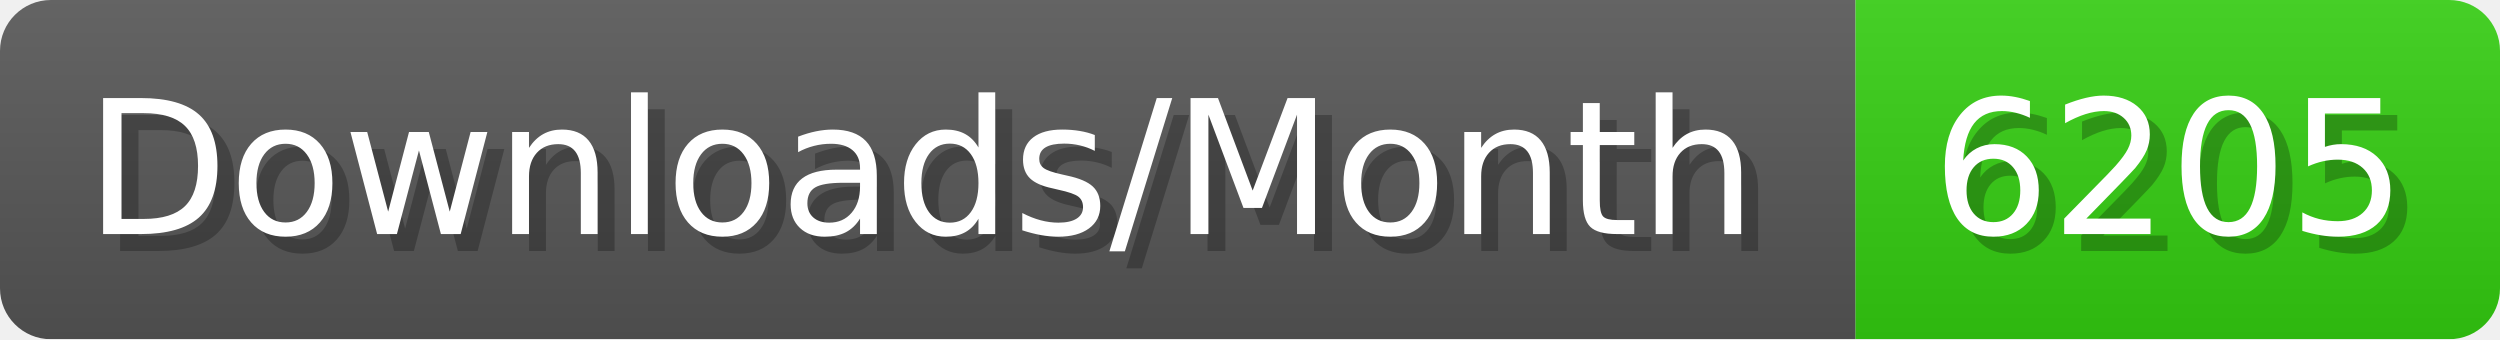
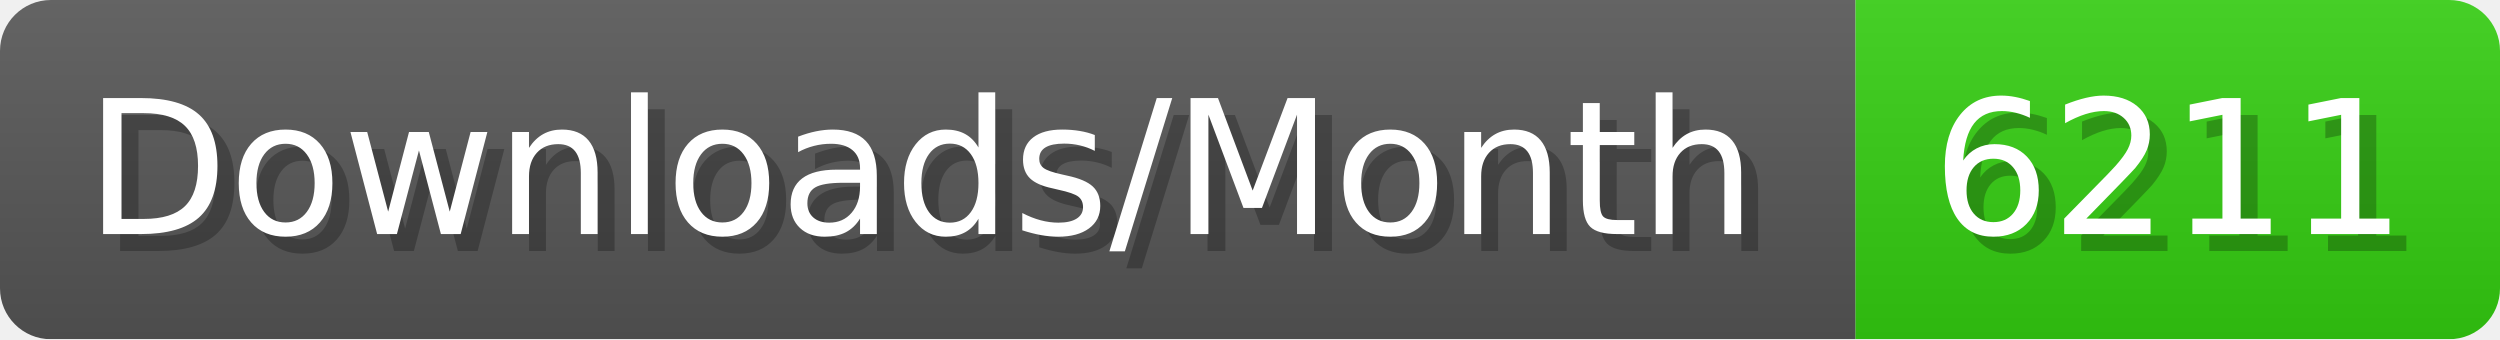
- <svg xmlns="http://www.w3.org/2000/svg" width="147.4" height="20" viewBox="0 0 1474 200" role="img" aria-label="Downloads/Month: 6205">
+ <svg xmlns="http://www.w3.org/2000/svg" width="147.4" height="20" viewBox="0 0 1474 200" role="img" aria-label="Downloads/Month: 6211">
  <linearGradient id="YlXUI" x2="0" y2="100%">
    <stop offset="0" stop-opacity=".1" stop-color="#EEE" />
    <stop offset="1" stop-opacity=".1" />
  </linearGradient>
  <mask id="JHhop">
    <rect width="1474" height="200" rx="30" fill="#FFF" />
  </mask>
  <g mask="url(#JHhop)">
    <rect width="1094" height="200" fill="#555" />
    <rect width="380" height="200" fill="#3C1" x="1094" />
    <rect width="1474" height="200" fill="url(#YlXUI)" />
  </g>
  <g aria-hidden="true" fill="#fff" text-anchor="start" font-family="Verdana,DejaVu Sans,sans-serif" font-size="110">
    <text x="60" y="148" textLength="994" fill="#000" opacity="0.25">Downloads/Month</text>
    <text x="50" y="138" textLength="994">Downloads/Month</text>
-     <text x="1149" y="148" textLength="280" fill="#000" opacity="0.25">6205</text>
-     <text x="1139" y="138" textLength="280">6205</text>
+     <text x="1149" y="148" textLength="280" fill="#000" opacity="0.25">6211</text>
+     <text x="1139" y="138" textLength="280">6211</text>
  </g>
</svg>
